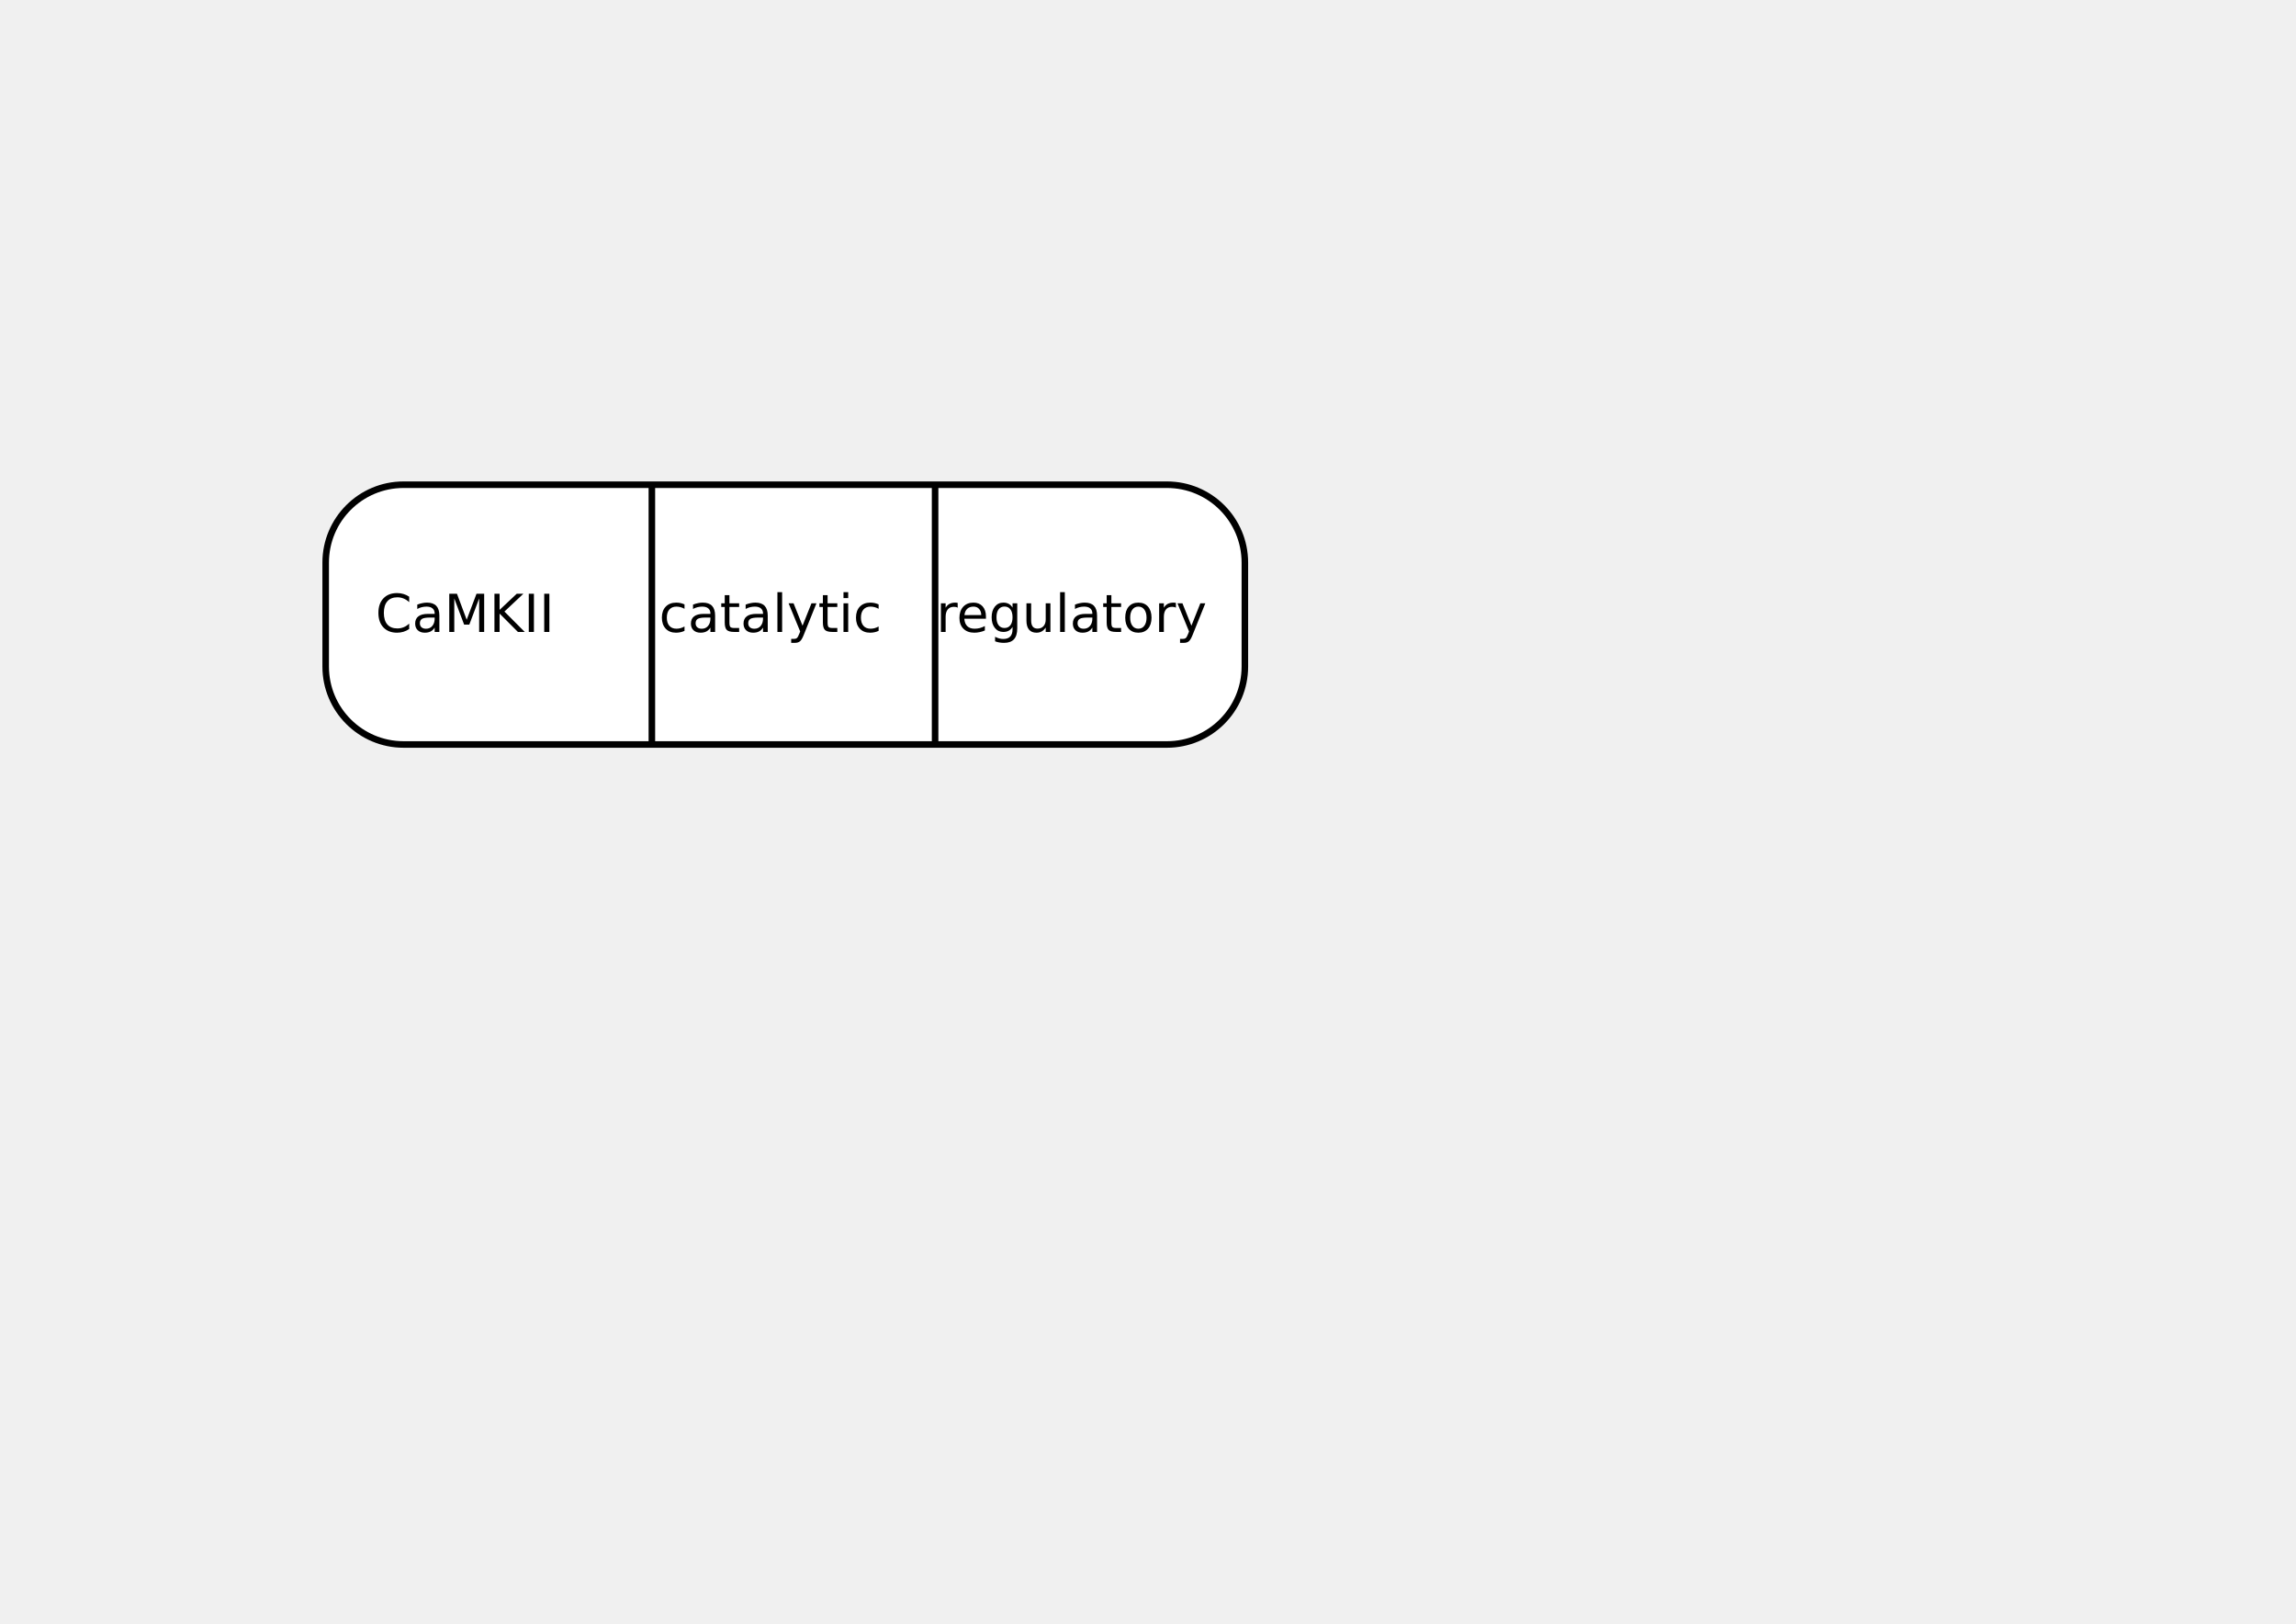
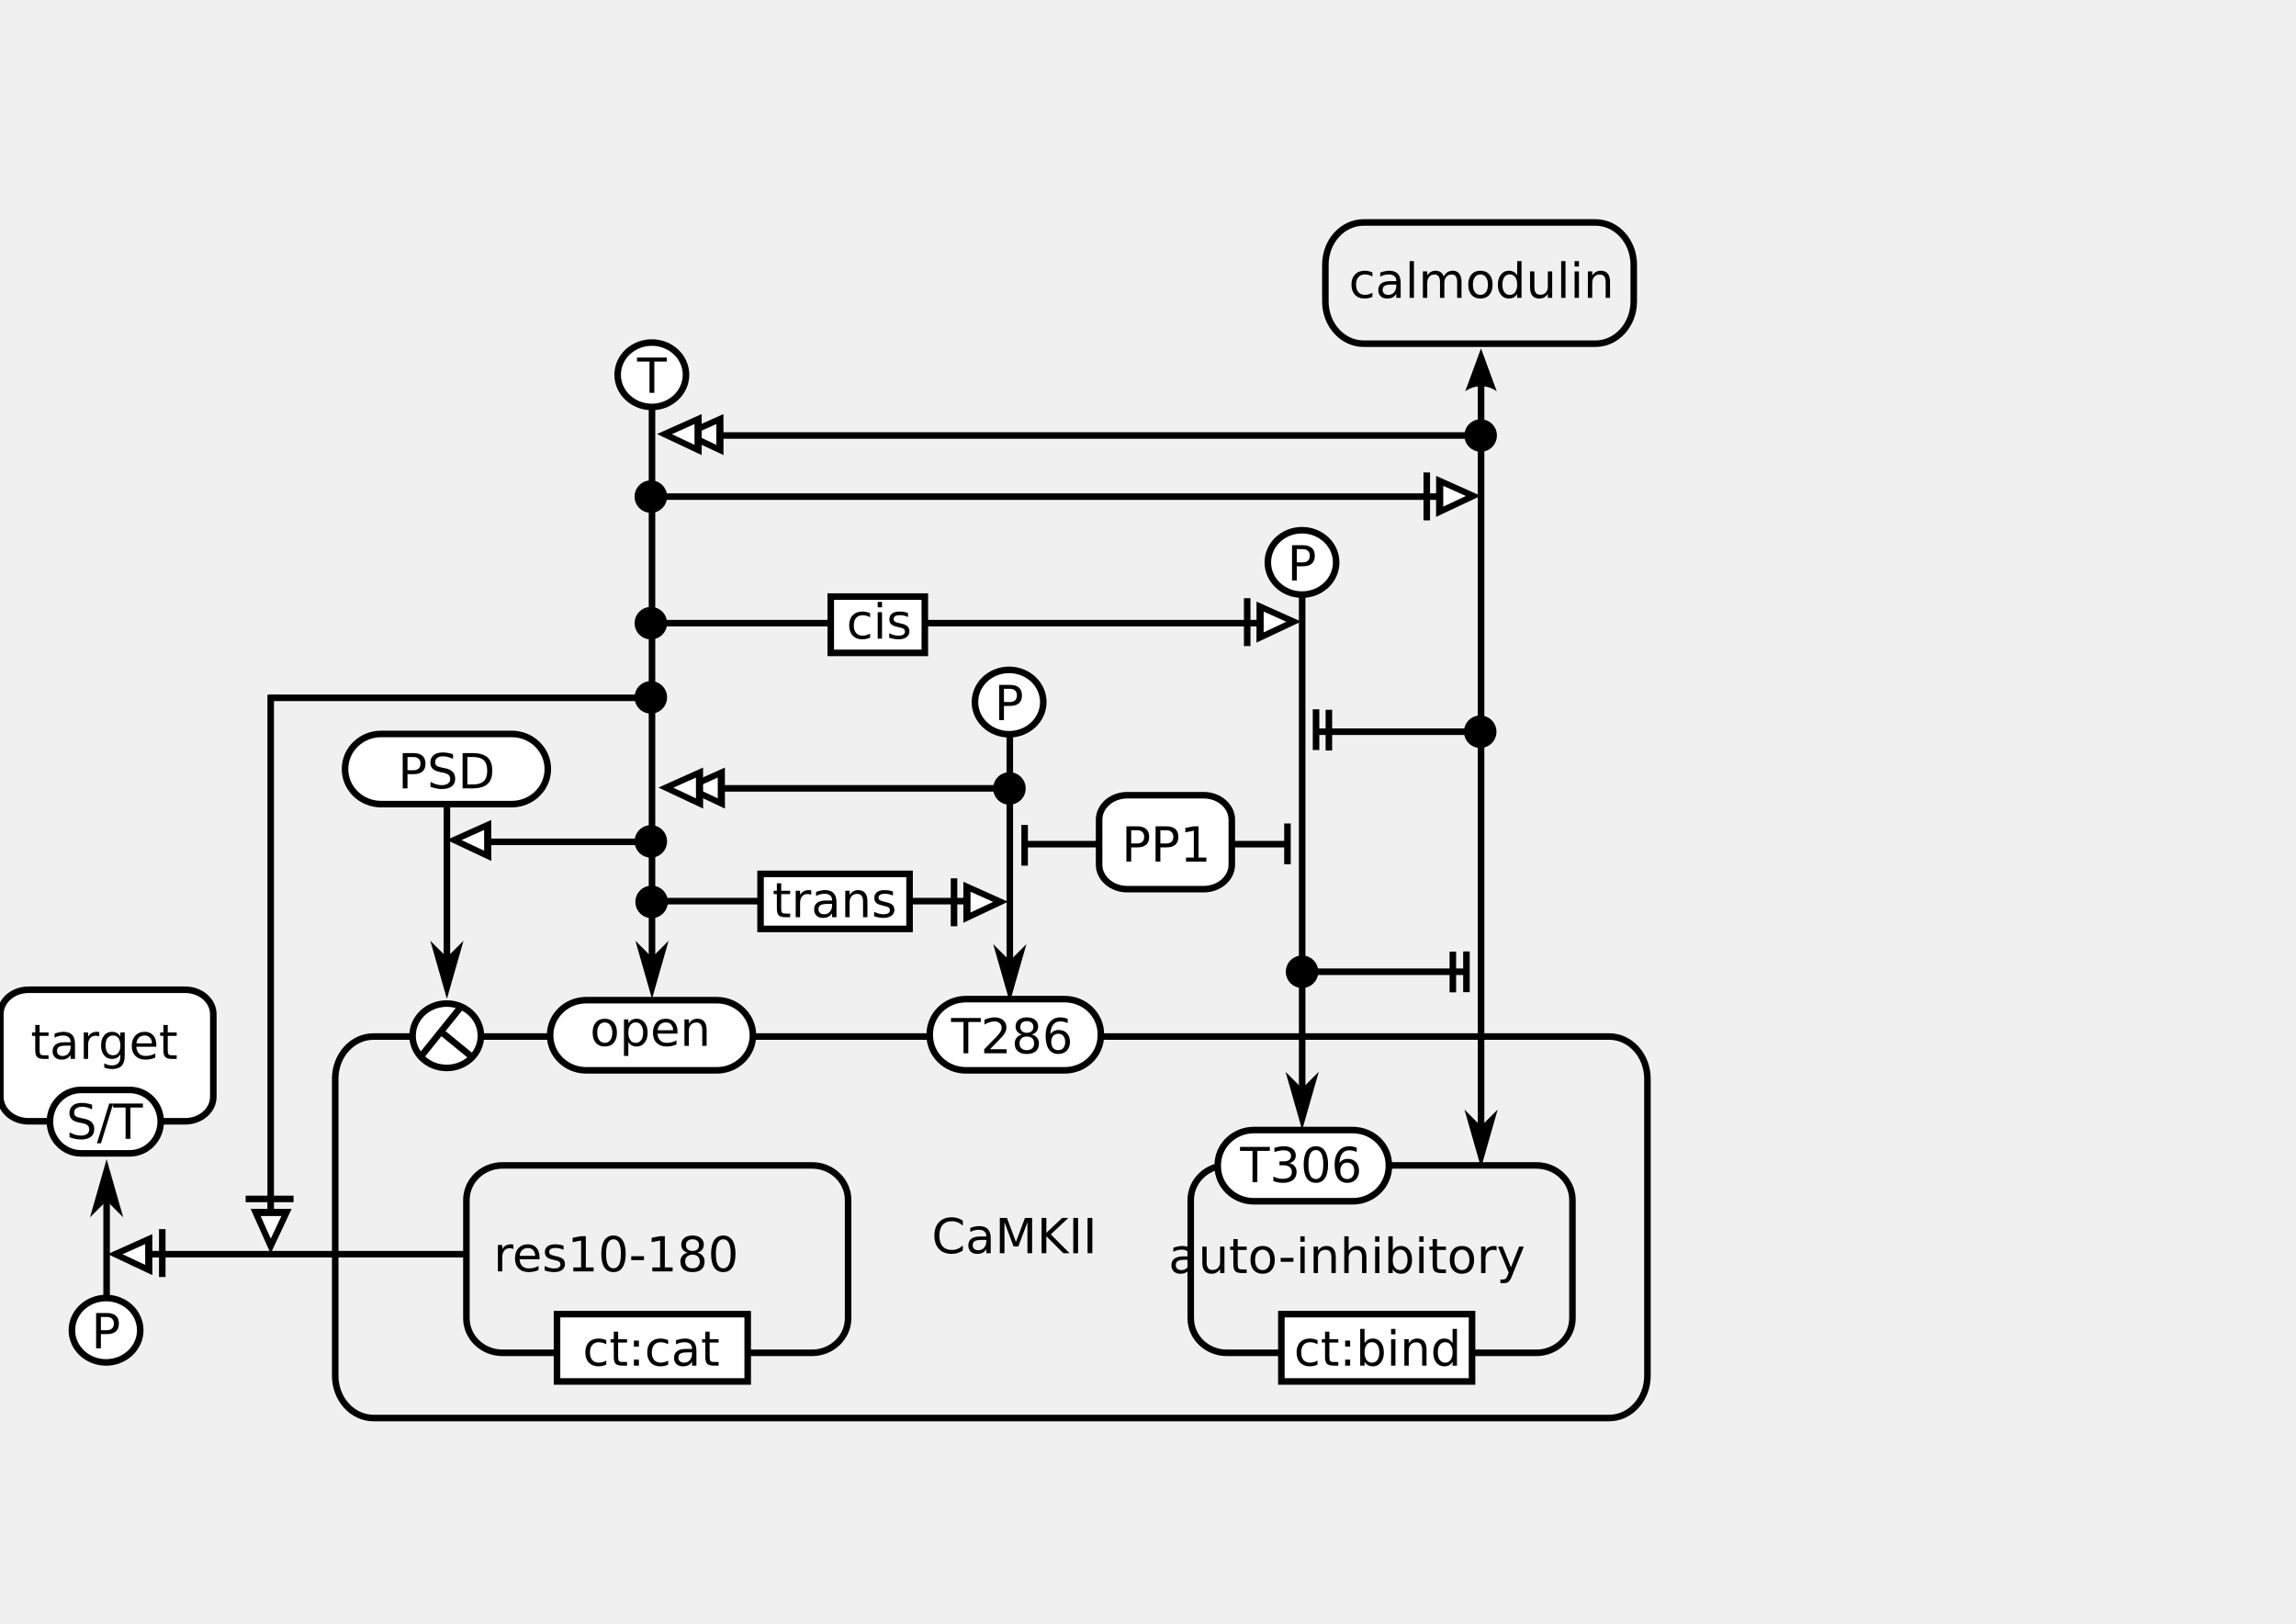
- <svg xmlns="http://www.w3.org/2000/svg" width="1052.362" height="744.094" id="svg2" version="1.0">
-   <defs id="defs4">
-     <marker orient="auto" refY="0.0" refX="0.0" id="Arrow1Send" style="overflow:visible;">
-       <path id="path3269" d="M 0.0,0.0 L 5.0,-5.0 L -12.5,0.0 L 5.0,5.0 L 0.0,0.0 z " style="fill-rule:evenodd;stroke:#000000;stroke-width:1.0pt;marker-start:none;" transform="scale(0.2) rotate(180) translate(6,0)" />
+ <svg xmlns="http://www.w3.org/2000/svg" width="1052.362" height="744.094" id="svg4422" version="1.1">
+   <defs id="defs4424">
+     <marker orient="auto" refY="0.0" refX="0.0" id="Arrow2Mend" style="overflow:visible;">
+       <path id="path5131" style="font-size:12.0;fill-rule:evenodd;stroke-width:0.625;stroke-linejoin:round;" d="M 8.719,4.034 L -2.207,0.016 L 8.719,-4.002 C 6.973,-1.63 6.983,1.616 8.719,4.034 z " transform="scale(0.6) rotate(180) translate(0,0)" />
    </marker>
    <marker orient="auto" refY="0.0" refX="0.0" id="Arrow1Mstart" style="overflow:visible">
-       <path id="path3229" d="M 0.0,0.0 L 5.0,-5.0 L -12.5,0.0 L 5.0,5.0 L 0.0,0.0 z " style="fill-rule:evenodd;stroke:#000000;stroke-width:1.0pt;marker-start:none" transform="scale(0.4) translate(10,0)" />
+       <path id="path5110" d="M 0.0,0.0 L 5.0,-5.0 L -12.5,0.0 L 5.0,5.0 L 0.0,0.0 z " style="fill-rule:evenodd;stroke:#000000;stroke-width:1.0pt;marker-start:none" transform="scale(0.4) translate(10,0)" />
    </marker>
-     <marker orient="auto" refY="0.0" refX="0.0" id="Arrow1Mend" style="overflow:visible;">
-       <path id="path2972" d="M 0.0,0.0 L 5.0,-5.0 L -12.5,0.0 L 5.0,5.0 L 0.0,0.0 z " style="fill-rule:evenodd;stroke:#000000;stroke-width:1.0pt;marker-start:none;" transform="scale(0.4) rotate(180) translate(10,0)" />
+     <marker orient="auto" refY="0.0" refX="0.0" id="Arrow1Lstart" style="overflow:visible">
+       <path id="path5104" d="M 0.0,0.0 L 5.0,-5.0 L -12.5,0.0 L 5.0,5.0 L 0.0,0.0 z " style="fill-rule:evenodd;stroke:#000000;stroke-width:1.0pt;marker-start:none" transform="scale(0.8) translate(12.5,0)" />
    </marker>
-     <marker orient="auto" refY="0.0" refX="0.0" id="Arrow1Lend" style="overflow:visible;">
-       <path id="path2978" d="M 0.0,0.0 L 5.0,-5.0 L -12.5,0.0 L 5.0,5.0 L 0.0,0.0 z " style="fill-rule:evenodd;stroke:#000000;stroke-width:1.0pt;marker-start:none;" transform="scale(0.8) rotate(180) translate(12.5,0)" />
+     <marker orient="auto" refY="0.0" refX="0.0" id="Arrow1Mstart8" style="overflow:visible">
+       <path id="path6147" d="M 0.0,0.0 L 5.0,-5.0 L -12.5,0.0 L 5.0,5.0 L 0.0,0.0 z " style="marker-start:none;stroke:#646464;stroke-width:1.0pt;fill:#646464;fill-rule:evenodd" transform="scale(0.4) translate(10,0)" />
+     </marker>
+     <marker orient="auto" refY="0.0" refX="0.0" id="Arrow1Mstart8n" style="overflow:visible">
+       <path id="path3982" d="M 0.0,0.0 L 5.0,-5.0 L -12.5,0.0 L 5.0,5.0 L 0.0,0.0 z " style="fill-rule:evenodd;marker-start:none;stroke:#000000;stroke-width:1.0pt;fill:#000000" transform="scale(0.4) translate(10,0)" />
    </marker>
  </defs>
-   <g id="layer2" style="opacity:1">
-     <rect style="opacity:1;fill:#ffffff;fill-opacity:1;fill-rule:nonzero;stroke:#000000;stroke-width:3;stroke-miterlimit:4;stroke-dasharray:none;stroke-opacity:1" id="rect13329" width="421.303" height="119.045" x="149.274" y="222.127" ry="35.714" rx="35.714" />
-     <text xml:space="preserve" style="font-size:12px;font-style:normal;font-weight:normal;opacity:1;fill:#000000;fill-opacity:1;stroke:none;stroke-width:1px;stroke-linecap:butt;stroke-linejoin:miter;stroke-opacity:1;font-family:Bitstream Vera Sans" x="222.662" y="289.6" id="text13331">
-       <tspan x="222.662" y="289.6" style="font-size:24px;font-weight:normal;text-align:center;text-anchor:middle" id="tspan13333">CaMKII</tspan>
+   <g id="layer1" transform="translate(0,-308.2677)">
+     <path id="path3957" d="m 124.071,870.952 0,-244.336" style="fill:none;stroke:#000000;stroke-width:3;stroke-linecap:butt;stroke-linejoin:miter;stroke-miterlimit:4;stroke-opacity:1;stroke-dasharray:none" />
+     <path id="path6119" d="m 213.247,883.028 -147.937,0" style="fill:none;stroke:#000000;stroke-width:3;stroke-linecap:butt;stroke-linejoin:miter;stroke-miterlimit:4;stroke-opacity:1;stroke-dasharray:none" />
+     <path style="fill:none;stroke:#000000;stroke-width:3;stroke-linecap:butt;stroke-linejoin:miter;stroke-miterlimit:4;stroke-opacity:1;stroke-dasharray:none" d="m 589.55,695.12 -120.144,0" id="path5975" />
+     <rect style="fill:none;stroke:#000000;stroke-width:3;stroke-linecap:butt;stroke-linejoin:miter;stroke-miterlimit:4;stroke-opacity:1;stroke-dasharray:none" id="rect2969" width="141.348" height="55.553" x="607.479" y="410.216" rx="17.54" ry="19.375" />
+     <text id="text2971" y="444.765" x="618.219" style="font-size:22.176px;font-style:normal;font-weight:normal;fill:#000000;fill-opacity:1;stroke:none;font-family:Bitstream Vera Sans" xml:space="preserve">
+       <tspan y="444.765" x="618.219" id="tspan2973">calmodulin</tspan>
    </text>
-     <path style="opacity:1;fill:none;fill-opacity:0.75;fill-rule:evenodd;stroke:#000000;stroke-width:0;stroke-linecap:butt;stroke-linejoin:miter;marker-end:url(#Arrow1Mend);stroke-miterlimit:4;stroke-dasharray:none;stroke-dashoffset:0;stroke-opacity:1" d="M 803.094,185.853 L 708.389,185.853" id="path3210" />
-     <path style="fill:none;fill-opacity:0.75;fill-rule:evenodd;stroke:#000000;stroke-width:3;stroke-linecap:butt;stroke-linejoin:miter;stroke-miterlimit:4;stroke-dasharray:none;stroke-dashoffset:0;stroke-opacity:1" d="M 428.597,341.659 L 428.597,222.541" id="path3245" />
-     <path id="path3247" d="M 298.782,340.727 L 298.782,222.527" style="fill:none;fill-opacity:0.75;fill-rule:evenodd;stroke:#000000;stroke-width:3;stroke-linecap:butt;stroke-linejoin:miter;stroke-miterlimit:4;stroke-dasharray:none;stroke-dashoffset:0;stroke-opacity:1" />
-     <text id="text3253" y="289.6" x="362.662" style="font-size:12px;font-style:normal;font-weight:normal;opacity:1;fill:#000000;fill-opacity:1;stroke:none;stroke-width:1px;stroke-linecap:butt;stroke-linejoin:miter;stroke-opacity:1;font-family:Bitstream Vera Sans" xml:space="preserve">
-       <tspan id="tspan3255" style="font-size:24px;font-weight:normal;text-align:center;text-anchor:middle" y="289.6" x="362.662">catalytic</tspan>
+     <text xml:space="preserve" style="font-size:22.176px;font-style:normal;font-weight:normal;fill:#000000;fill-opacity:1;stroke:none;font-family:Bitstream Vera Sans" x="634.96" y="891.677" id="text2757">
+       <tspan style="text-align:center;text-anchor:middle" id="tspan3110" x="634.96" y="891.677">auto-inhibitory</tspan>
    </text>
-     <text xml:space="preserve" style="font-size:12px;font-style:normal;font-weight:normal;opacity:1;fill:#000000;fill-opacity:1;stroke:none;stroke-width:1px;stroke-linecap:butt;stroke-linejoin:miter;stroke-opacity:1;font-family:Bitstream Vera Sans" x="500.662" y="289.6" id="text3261">
-       <tspan x="500.662" y="289.6" style="font-size:24px;font-weight:normal;text-align:center;text-anchor:middle" id="tspan3263">regulatory</tspan>
+     <rect ry="15.867" rx="16.54" y="842.335" x="545.772" height="85.89" width="174.953" id="rect3795" style="fill:none;stroke:#000000;stroke-width:3;stroke-linecap:butt;stroke-linejoin:miter;stroke-miterlimit:4;stroke-opacity:1;stroke-dasharray:none" />
+     <rect ry="19.375" rx="17.54" y="783.275" x="153.642" height="174.827" width="601.456" id="rect5052" style="fill:none;stroke:#000000;stroke-width:3;stroke-linecap:butt;stroke-linejoin:miter;stroke-miterlimit:4;stroke-opacity:1;stroke-dasharray:none" />
+     <rect style="fill:#ffffff;fill-opacity:1;stroke:#000000;stroke-width:3;stroke-linecap:butt;stroke-linejoin:miter;stroke-miterlimit:4;stroke-opacity:1;stroke-dasharray:none" id="rect3737" width="78.427" height="32.632" x="558.149" y="826.14" rx="16.54" ry="16.082" />
+     <text id="text5077" y="850.019" x="568.415" style="font-size:22.176px;font-style:normal;font-weight:normal;fill:#000000;fill-opacity:1;stroke:none;font-family:Bitstream Vera Sans" xml:space="preserve">
+       <tspan y="850.019" x="568.415" id="tspan5079">T306</tspan>
    </text>
+     <rect ry="16.082" rx="16.54" y="766.14" x="426.149" height="32.632" width="78.427" id="rect5085" style="fill:#ffffff;fill-opacity:1;stroke:#000000;stroke-width:3;stroke-linecap:butt;stroke-linejoin:miter;stroke-miterlimit:4;stroke-opacity:1;stroke-dasharray:none" />
+     <text xml:space="preserve" style="font-size:22.176px;font-style:normal;font-weight:normal;fill:#000000;fill-opacity:1;stroke:none;font-family:Bitstream Vera Sans" x="435.946" y="790.956" id="text5087">
+       <tspan id="tspan5089" x="435.946" y="790.956">T286</tspan>
+     </text>
+     <path style="fill:none;stroke:#000000;stroke-width:3;stroke-linecap:butt;stroke-linejoin:miter;stroke-miterlimit:4;stroke-opacity:1;stroke-dasharray:none;marker-start:url(#Arrow1Mstart)" d="m 462.839,761.671 0,-115.966" id="path5099" />
+     <path id="path5737" d="m 596.839,820.188 0,-239.866" style="fill:none;stroke:#000000;stroke-width:3;stroke-linecap:butt;stroke-linejoin:miter;stroke-miterlimit:4;stroke-opacity:1;stroke-dasharray:none;marker-start:url(#Arrow1Mstart)" />
+     <path style="fill:none;stroke:#000000;stroke-width:3;stroke-linecap:butt;stroke-linejoin:miter;stroke-miterlimit:4;stroke-opacity:1;stroke-dasharray:none;marker-start:url(#Arrow1Mstart)" d="m 298.839,760.12 0,-271.446" id="path5739" />
+     <path style="fill:none;stroke:#000000;stroke-width:3;stroke-linecap:butt;stroke-linejoin:miter;stroke-miterlimit:4;stroke-opacity:1;stroke-dasharray:none;marker-start:url(#Arrow1Mstart);marker-end:url(#Arrow2Mend)" d="m 678.839,837.491 0,-365.575" id="path5935" />
+     <rect style="fill:#ffffff;fill-opacity:1;stroke:#000000;stroke-width:3;stroke-linecap:butt;stroke-linejoin:miter;stroke-miterlimit:4;stroke-opacity:1;stroke-dasharray:none" id="rect5937" width="31.325" height="29.513" x="446.866" y="615.248" rx="15.663" ry="14.756" />
+     <text id="text5939" y="638.281" x="455.794" style="font-size:22.176px;font-style:normal;font-weight:normal;fill:#000000;fill-opacity:1;stroke:none;font-family:Bitstream Vera Sans" xml:space="preserve">
+       <tspan y="638.281" x="455.794" id="tspan5941">P</tspan>
+     </text>
+     <rect ry="14.756" rx="15.663" y="465.248" x="283.1" height="29.513" width="31.325" id="rect5943" style="fill:#ffffff;fill-opacity:1;stroke:#000000;stroke-width:3;stroke-linecap:butt;stroke-linejoin:miter;stroke-miterlimit:4;stroke-opacity:1;stroke-dasharray:none" />
+     <text xml:space="preserve" style="font-size:22.176px;font-style:normal;font-weight:normal;fill:#000000;fill-opacity:1;stroke:none;font-family:Bitstream Vera Sans" x="292.028" y="488.281" id="text5945">
+       <tspan id="tspan5947" x="292.028" y="488.281">T</tspan>
+     </text>
+     <rect style="fill:#ffffff;fill-opacity:1;stroke:#000000;stroke-width:3;stroke-linecap:butt;stroke-linejoin:miter;stroke-miterlimit:4;stroke-opacity:1;stroke-dasharray:none" id="rect5949" width="31.325" height="29.513" x="581.1" y="551.248" rx="15.663" ry="14.756" />
+     <text id="text5951" y="574.281" x="590.028" style="font-size:22.176px;font-style:normal;font-weight:normal;fill:#000000;fill-opacity:1;stroke:none;font-family:Bitstream Vera Sans" xml:space="preserve">
+       <tspan y="574.281" x="590.028" id="tspan5953">P</tspan>
+     </text>
+     <path style="fill:#000000;fill-opacity:1;stroke:#000000;stroke-width:3;stroke-miterlimit:4;stroke-opacity:1;stroke-dasharray:none;stroke-dashoffset:0" id="path5955" d="m 282.294,487.313 c 0,3.294 -2.67,5.964 -5.964,5.964 -3.294,0 -5.964,-2.67 -5.964,-5.964 0,-3.294 2.67,-5.964 5.964,-5.964 3.294,0 5.964,2.67 5.964,5.964 z" transform="translate(22.33133,234.2677)" />
+     <path transform="translate(186.3313,182.2677)" d="m 282.294,487.313 c 0,3.294 -2.67,5.964 -5.964,5.964 -3.294,0 -5.964,-2.67 -5.964,-5.964 0,-3.294 2.67,-5.964 5.964,-5.964 3.294,0 5.964,2.67 5.964,5.964 z" id="path5959" style="fill:#000000;fill-opacity:1;stroke:#000000;stroke-width:3;stroke-miterlimit:4;stroke-opacity:1;stroke-dasharray:none;stroke-dashoffset:0" />
+     <rect style="fill:#ffffff;fill-opacity:1;stroke:#000000;stroke-width:3;stroke-linecap:butt;stroke-linejoin:miter;stroke-miterlimit:4;stroke-opacity:1;stroke-dasharray:none" id="rect5961" width="60.826" height="43.049" x="503.769" y="672.693" rx="12.895" ry="11.228" />
+     <text xml:space="preserve" style="font-size:22.176px;font-style:normal;font-weight:normal;fill:#000000;fill-opacity:1;stroke:none;font-family:Bitstream Vera Sans" x="514.112" y="703.101" id="text5963">
+       <tspan id="tspan5965" x="514.112" y="703.101">PP1</tspan>
+     </text>
+     <path style="fill:none;stroke:#000000;stroke-width:3;stroke-linecap:butt;stroke-linejoin:miter;stroke-miterlimit:4;stroke-opacity:1;stroke-dasharray:none" d="m 445.097,721.23 -142.293,0" id="path5971" />
+     <path id="path5977" d="m 469.631,704.972 0,-18.661" style="fill:none;stroke:#000000;stroke-width:3;stroke-linecap:butt;stroke-linejoin:miter;stroke-miterlimit:4;stroke-opacity:1;stroke-dasharray:none" />
+     <path style="fill:none;stroke:#000000;stroke-width:3;stroke-linecap:butt;stroke-linejoin:miter;stroke-miterlimit:4;stroke-opacity:1;stroke-dasharray:none" d="m 590.104,704.309 0,-18.661" id="path5985" />
+     <path transform="matrix(-1.066903,-1.066358,-1.272855,0.8938181,1291.356,776.6988)" d="m 362.229,362.722 -7.794,6.547 -1.969,-10.469 z" id="path5993" style="fill:#ffffff;fill-opacity:1;stroke:#000000;stroke-width:1.973;stroke-miterlimit:4;stroke-opacity:1;stroke-dasharray:none;stroke-dashoffset:0" />
+     <path style="fill:none;stroke:#000000;stroke-width:3;stroke-linecap:butt;stroke-linejoin:miter;stroke-miterlimit:4;stroke-opacity:1;stroke-dasharray:none" d="m 437.276,732.741 0,-21.953" id="path5995" />
+     <rect ry="0" rx="0" y="708.743" x="348.591" height="25.224" width="68.304" id="rect6001" style="fill:#ffffff;fill-opacity:1;stroke:#000000;stroke-width:3;stroke-linecap:butt;stroke-linejoin:miter;stroke-miterlimit:4;stroke-opacity:1;stroke-dasharray:none" />
+     <text id="text5997" y="728.598" x="354.004" style="font-size:22.176px;font-style:normal;font-weight:normal;fill:#000000;fill-opacity:1;stroke:none;font-family:Bitstream Vera Sans" xml:space="preserve">
+       <tspan y="728.598" x="354.004" id="tspan5999">trans</tspan>
+     </text>
+     <path style="fill:none;stroke:#000000;stroke-width:3;stroke-linecap:butt;stroke-linejoin:miter;stroke-miterlimit:4;stroke-opacity:1;stroke-dasharray:none" d="m 581.704,593.845 -284.618,0" id="path6003" />
+     <path style="fill:#ffffff;fill-opacity:1;stroke:#000000;stroke-width:1.973;stroke-miterlimit:4;stroke-opacity:1;stroke-dasharray:none;stroke-dashoffset:0" id="path6005" d="m 362.229,362.722 -7.794,6.547 -1.969,-10.469 z" transform="matrix(-1.066903,-1.066358,-1.272855,0.8938181,1425.722,648.3104)" />
+     <path id="path6007" d="m 571.642,604.352 0,-21.953" style="fill:none;stroke:#000000;stroke-width:3;stroke-linecap:butt;stroke-linejoin:miter;stroke-miterlimit:4;stroke-opacity:1;stroke-dasharray:none" />
+     <path style="fill:#000000;fill-opacity:1;stroke:#000000;stroke-width:3;stroke-miterlimit:4;stroke-opacity:1;stroke-dasharray:none;stroke-dashoffset:0" id="path6009" d="m 282.294,487.313 c 0,3.294 -2.67,5.964 -5.964,5.964 -3.294,0 -5.964,-2.67 -5.964,-5.964 0,-3.294 2.67,-5.964 5.964,-5.964 3.294,0 5.964,2.67 5.964,5.964 z" transform="translate(320.4575,266.2793)" />
+     <path id="path6013" d="m 603.203,651.978 0,-18.661" style="fill:none;stroke:#000000;stroke-width:3;stroke-linecap:butt;stroke-linejoin:miter;stroke-miterlimit:4;stroke-opacity:1;stroke-dasharray:none" />
+     <rect style="fill:#ffffff;fill-opacity:1;stroke:#000000;stroke-width:3;stroke-linecap:butt;stroke-linejoin:miter;stroke-miterlimit:4;stroke-opacity:1;stroke-dasharray:none" id="rect6035" width="43.121" height="25.813" x="380.777" y="581.656" rx="0" ry="0" />
+     <text xml:space="preserve" style="font-size:22.176px;font-style:normal;font-weight:normal;fill:#000000;fill-opacity:1;stroke:none;font-family:Bitstream Vera Sans" x="388.004" y="600.94" id="text6031">
+       <tspan id="tspan6033" x="388.004" y="600.94">cis</tspan>
+     </text>
+     <path transform="translate(402.1261,156.2793)" d="m 282.294,487.313 c 0,3.294 -2.67,5.964 -5.964,5.964 -3.294,0 -5.964,-2.67 -5.964,-5.964 0,-3.294 2.67,-5.964 5.964,-5.964 3.294,0 5.964,2.67 5.964,5.964 z" id="path6037" style="fill:#000000;fill-opacity:1;stroke:#000000;stroke-width:3;stroke-miterlimit:4;stroke-opacity:1;stroke-dasharray:none;stroke-dashoffset:0" />
+     <path id="path6039" d="m 672.038,753.584 -75.392,0" style="fill:none;stroke:#000000;stroke-width:3;stroke-linecap:butt;stroke-linejoin:miter;stroke-miterlimit:4;stroke-opacity:1;stroke-dasharray:none" />
+     <path style="fill:none;stroke:#000000;stroke-width:3;stroke-linecap:butt;stroke-linejoin:miter;stroke-miterlimit:4;stroke-opacity:1;stroke-dasharray:none" d="m 672.139,762.948 0,-18.661" id="path6041" />
+     <path id="path6057" d="m 676.814,507.845 -361.424,0" style="fill:none;stroke:#000000;stroke-width:3;stroke-linecap:butt;stroke-linejoin:miter;stroke-miterlimit:4;stroke-opacity:1;stroke-dasharray:none" />
+     <path style="fill:none;stroke:#000000;stroke-width:3;stroke-linecap:butt;stroke-linejoin:miter;stroke-miterlimit:4;stroke-opacity:1;stroke-dasharray:none" d="m 653.951,546.729 0,-21.953" id="path6061" />
+     <path transform="translate(21.97649,106.5319)" d="m 282.294,487.313 c 0,3.294 -2.67,5.964 -5.964,5.964 -3.294,0 -5.964,-2.67 -5.964,-5.964 0,-3.294 2.67,-5.964 5.964,-5.964 3.294,0 5.964,2.67 5.964,5.964 z" id="path6063" style="fill:#000000;fill-opacity:1;stroke:#000000;stroke-width:3;stroke-miterlimit:4;stroke-opacity:1;stroke-dasharray:none;stroke-dashoffset:0" />
+     <path style="fill:none;stroke:#000000;stroke-width:3;stroke-linecap:butt;stroke-linejoin:miter;stroke-miterlimit:4;stroke-opacity:1;stroke-dasharray:none" d="m 301.798,535.845 360.109,0" id="path6071" />
+     <path style="fill:#000000;fill-opacity:1;stroke:#000000;stroke-width:3;stroke-miterlimit:4;stroke-opacity:1;stroke-dasharray:none;stroke-dashoffset:0" id="path6077" d="m 282.294,487.313 c 0,3.294 -2.67,5.964 -5.964,5.964 -3.294,0 -5.964,-2.67 -5.964,-5.964 0,-3.294 2.67,-5.964 5.964,-5.964 3.294,0 5.964,2.67 5.964,5.964 z" transform="matrix(-1,0,0,1,954.987,20.53192)" />
+     <path style="fill:#ffffff;fill-opacity:1;stroke:#000000;stroke-width:1.973;stroke-miterlimit:4;stroke-opacity:1;stroke-dasharray:none;stroke-dashoffset:0" id="path6079" d="m 362.229,362.722 -7.794,6.547 -1.969,-10.469 z" transform="matrix(1.066903,-1.066358,1.272855,0.8938181,-518.2034,562.3675)" />
+     <path transform="matrix(1.066903,-1.066358,1.272855,0.8938181,-528.2034,562.3675)" d="m 362.229,362.722 -7.794,6.547 -1.969,-10.469 z" id="path6081" style="fill:#ffffff;fill-opacity:1;stroke:#000000;stroke-width:1.973;stroke-miterlimit:4;stroke-opacity:1;stroke-dasharray:none;stroke-dashoffset:0" />
+     <rect ry="11.228" rx="12.895" y="761.84" x="0.168" height="60.278" width="97.604" id="rect6103" style="fill:#ffffff;fill-opacity:1;stroke:#000000;stroke-width:3;stroke-linecap:butt;stroke-linejoin:miter;stroke-miterlimit:4;stroke-opacity:1;stroke-dasharray:none" />
+     <text xml:space="preserve" style="font-size:22.176px;font-style:normal;font-weight:normal;fill:#000000;fill-opacity:1;stroke:none;font-family:Bitstream Vera Sans" x="14.093" y="793.55" id="text6113">
+       <tspan id="tspan6115" x="14.093" y="793.55">target</tspan>
+     </text>
+     <path id="path6117" d="m 48.867,845.401 0,73.601" style="fill:none;stroke:#000000;stroke-width:3;stroke-linecap:butt;stroke-linejoin:miter;stroke-miterlimit:4;stroke-opacity:1;stroke-dasharray:none;marker-start:url(#Arrow1Mstart8n)" />
+     <path style="fill:#ffffff;fill-opacity:1;stroke:#000000;stroke-width:1.973;stroke-miterlimit:4;stroke-opacity:1;stroke-dasharray:none;stroke-dashoffset:0" id="path6121" d="m 362.229,362.722 -7.794,6.547 -1.969,-10.469 z" transform="matrix(1.066903,-1.066358,1.272855,0.8938181,-779.9806,938.1657)" />
+     <path id="path6125" d="m 74.378,893.484 0,-21.953" style="fill:none;stroke:#000000;stroke-width:3;stroke-linecap:butt;stroke-linejoin:miter;stroke-miterlimit:4;stroke-opacity:1;stroke-dasharray:none" />
+     <rect ry="14.756" rx="15.663" y="903.112" x="32.955" height="29.513" width="31.325" id="rect6127" style="fill:#ffffff;fill-opacity:1;stroke:#000000;stroke-width:3;stroke-linecap:butt;stroke-linejoin:miter;stroke-miterlimit:4;stroke-opacity:1;stroke-dasharray:none" />
+     <text xml:space="preserve" style="font-size:22.176px;font-style:normal;font-weight:normal;fill:#000000;fill-opacity:1;stroke:none;font-family:Bitstream Vera Sans" x="41.883" y="926.146" id="text6129">
+       <tspan id="tspan6131" x="41.883" y="926.146">P</tspan>
+     </text>
+     <rect ry="14.526" rx="14.197" y="807.756" x="22.879" height="29.052" width="50.781" id="rect2939" style="fill:#ffffff;fill-opacity:1;stroke:#000000;stroke-width:3;stroke-linecap:butt;stroke-linejoin:miter;stroke-miterlimit:4;stroke-opacity:1;stroke-dasharray:none" />
+     <text id="text6392" y="830.146" x="30.351" style="font-size:22.176px;font-style:normal;font-weight:normal;fill:#000000;fill-opacity:1;stroke:none;font-family:Bitstream Vera Sans" xml:space="preserve">
+       <tspan y="830.146" x="30.351" id="tspan6394">S/T</tspan>
+     </text>
+     <path id="path6398" d="m 609.089,652.202 0,-18.661" style="fill:none;stroke:#000000;stroke-width:3;stroke-linecap:butt;stroke-linejoin:miter;stroke-miterlimit:4;stroke-opacity:1;stroke-dasharray:none" />
+     <path style="fill:none;stroke:#000000;stroke-width:3;stroke-linecap:butt;stroke-linejoin:miter;stroke-miterlimit:4;stroke-opacity:1;stroke-dasharray:none" d="m 665.905,763.018 0,-18.661" id="path2939" />
+     <rect style="fill:#ffffff;fill-opacity:1;stroke:#000000;stroke-width:3;stroke-linecap:butt;stroke-linejoin:miter;stroke-miterlimit:4;stroke-opacity:1;stroke-dasharray:none" id="rect3112" width="87.4" height="30.847" x="587.305" y="910.498" rx="0" ry="0" />
+     <text xml:space="preserve" style="font-size:22.176px;font-style:normal;font-weight:normal;fill:#000000;fill-opacity:1;stroke:none;font-family:Bitstream Vera Sans" x="593.071" y="934.101" id="text3114">
+       <tspan id="tspan3116" x="593.071" y="934.101">ct:bind</tspan>
+     </text>
+     <rect style="fill:none;stroke:#000000;stroke-width:3;stroke-linecap:butt;stroke-linejoin:miter;stroke-miterlimit:4;stroke-opacity:1;stroke-dasharray:none" id="rect3120" width="174.953" height="85.89" x="213.772" y="842.335" rx="16.54" ry="15.867" />
+     <rect style="fill:#ffffff;fill-opacity:1;stroke:#000000;stroke-width:3;stroke-linecap:butt;stroke-linejoin:miter;stroke-miterlimit:4;stroke-opacity:1;stroke-dasharray:none" id="rect5093" width="92.953" height="32.164" x="252.137" y="766.609" rx="16.54" ry="16.082" />
+     <text id="text5095" y="787.55" x="270.415" style="font-size:22.176px;font-style:normal;font-weight:normal;fill:#000000;fill-opacity:1;stroke:none;font-family:Bitstream Vera Sans" xml:space="preserve">
+       <tspan y="787.55" x="270.415" id="tspan5097">open</tspan>
+     </text>
+     <text id="text3122" y="890.923" x="300.004" style="font-size:22.176px;font-style:normal;font-weight:normal;fill:#000000;fill-opacity:1;stroke:none;font-family:Bitstream Vera Sans" xml:space="preserve">
+       <tspan id="tspan3130" y="890.923" x="300.004" style="text-align:center;text-anchor:middle">res10-180</tspan>
+     </text>
+     <path style="fill:none;stroke:#000000;stroke-width:3;stroke-linecap:butt;stroke-linejoin:miter;stroke-miterlimit:4;stroke-opacity:1;stroke-dasharray:none" d="m 678.038,643.584 -75.392,0" id="path3924" />
+     <path transform="matrix(-1.066903,-1.066358,-1.272855,0.8938181,1508.031,590.6868)" d="m 362.229,362.722 -7.794,6.547 -1.969,-10.469 z" id="path6059" style="fill:#ffffff;fill-opacity:1;stroke:#000000;stroke-width:1.973;stroke-miterlimit:4;stroke-opacity:1;stroke-dasharray:none;stroke-dashoffset:0" />
+     <path id="path3926" d="m 461.001,669.542 -142.293,0" style="fill:none;stroke:#000000;stroke-width:3;stroke-linecap:butt;stroke-linejoin:miter;stroke-miterlimit:4;stroke-opacity:1;stroke-dasharray:none" />
+     <path transform="matrix(1.066903,-1.066358,1.272855,0.8938181,-517.5407,724.3675)" d="m 362.229,362.722 -7.794,6.547 -1.969,-10.469 z" id="path5987" style="fill:#ffffff;fill-opacity:1;stroke:#000000;stroke-width:1.973;stroke-miterlimit:4;stroke-opacity:1;stroke-dasharray:none;stroke-dashoffset:0" />
+     <path style="fill:#ffffff;fill-opacity:1;stroke:#000000;stroke-width:1.973;stroke-miterlimit:4;stroke-opacity:1;stroke-dasharray:none;stroke-dashoffset:0" id="path5983" d="m 362.229,362.722 -7.794,6.547 -1.969,-10.469 z" transform="matrix(1.066903,-1.066358,1.272855,0.8938181,-527.5407,724.3675)" />
+     <path style="fill:#000000;fill-opacity:1;stroke:#000000;stroke-width:3;stroke-miterlimit:4;stroke-opacity:1;stroke-dasharray:none;stroke-dashoffset:0" id="path3928" d="m 282.294,487.313 c 0,3.294 -2.67,5.964 -5.964,5.964 -3.294,0 -5.964,-2.67 -5.964,-5.964 0,-3.294 2.67,-5.964 5.964,-5.964 3.294,0 5.964,2.67 5.964,5.964 z" transform="translate(21.97649,48.53192)" />
+     <rect ry="0" rx="0" y="910.498" x="255.305" height="30.847" width="87.4" id="rect3930" style="fill:#ffffff;fill-opacity:1;stroke:#000000;stroke-width:3;stroke-linecap:butt;stroke-linejoin:miter;stroke-miterlimit:4;stroke-opacity:1;stroke-dasharray:none" />
+     <text id="text3932" y="934.101" x="267.071" style="font-size:22.176px;font-style:normal;font-weight:normal;fill:#000000;fill-opacity:1;stroke:none;font-family:Bitstream Vera Sans" xml:space="preserve">
+       <tspan y="934.101" x="267.071" id="tspan3934">ct:cat</tspan>
+     </text>
+     <text id="text2971-1" y="882.572" x="427.018" style="font-size:22.176px;font-style:normal;font-weight:normal;fill:#000000;fill-opacity:1;stroke:none;font-family:Bitstream Vera Sans" xml:space="preserve">
+       <tspan y="882.572" x="427.018" id="tspan2973-1">CaMKII</tspan>
+     </text>
+     <path style="fill:#000000;fill-opacity:1;stroke:#000000;stroke-width:3;stroke-miterlimit:4;stroke-opacity:1;stroke-dasharray:none;stroke-dashoffset:0" id="path3147" d="m 282.294,487.313 a 5.964,5.964 0 1 1 -11.928,0 5.964,5.964 0 1 1 11.928,0 z" transform="translate(21.97649,206.5319)" />
+     <path transform="matrix(-1.066358,-1.066903,0.8938181,-1.272855,179.2302,1712.061)" d="m 362.229,362.722 -7.794,6.547 -1.969,-10.469 z" id="path3951" style="fill:#ffffff;fill-opacity:1;stroke:#000000;stroke-width:1.973;stroke-miterlimit:4;stroke-opacity:1;stroke-dasharray:none;stroke-dashoffset:0" />
+     <path style="fill:none;stroke:#000000;stroke-width:3;stroke-linecap:butt;stroke-linejoin:miter;stroke-miterlimit:4;stroke-opacity:1;stroke-dasharray:none" d="m 134.549,857.702 -21.953,0" id="path3953" />
+     <path style="fill:none;stroke:#000000;stroke-width:3;stroke-linecap:butt;stroke-linejoin:miter;stroke-miterlimit:4;stroke-opacity:1;stroke-dasharray:none" d="m 294.189,694.056 -78.209,0" id="path3955" />
+     <rect style="fill:#ffffff;fill-opacity:1;stroke:#000000;stroke-width:3;stroke-linecap:butt;stroke-linejoin:miter;stroke-miterlimit:4;stroke-opacity:1;stroke-dasharray:none" id="rect4225" width="31.325" height="29.513" x="189.1" y="768.164" rx="15.663" ry="14.756" />
+     <path transform="translate(21.97649,140.5319)" d="m 282.294,487.313 a 5.964,5.964 0 1 1 -11.928,0 5.964,5.964 0 1 1 11.928,0 z" id="path4227" style="fill:#000000;fill-opacity:1;stroke:#000000;stroke-width:3;stroke-miterlimit:4;stroke-opacity:1;stroke-dasharray:none;stroke-dashoffset:0" />
+     <path id="path4229" d="m 294.189,628.056 -170.796,0" style="fill:none;stroke:#000000;stroke-width:3;stroke-linecap:butt;stroke-linejoin:miter;stroke-miterlimit:4;stroke-opacity:1;stroke-dasharray:none" />
+     <path id="path4231" d="m 204.839,760.12 0,-85.474" style="fill:none;stroke:#000000;stroke-width:3;stroke-linecap:butt;stroke-linejoin:miter;stroke-miterlimit:4;stroke-opacity:1;stroke-dasharray:none;marker-start:url(#Arrow1Mstart)" />
+     <rect ry="16.082" rx="16.54" y="644.609" x="158.137" height="32.164" width="92.953" id="rect4233" style="fill:#ffffff;fill-opacity:1;stroke:#000000;stroke-width:3;stroke-linecap:butt;stroke-linejoin:miter;stroke-miterlimit:4;stroke-opacity:1;stroke-dasharray:none" />
+     <text xml:space="preserve" style="font-size:22.176px;font-style:normal;font-weight:normal;fill:#000000;fill-opacity:1;stroke:none;font-family:Bitstream Vera Sans" x="182.415" y="669.55" id="text4235">
+       <tspan id="tspan4237" x="182.415" y="669.55">PSD</tspan>
+     </text>
+     <path transform="matrix(1.066903,-1.066358,1.272855,0.8938181,-624.6241,748.3675)" d="m 362.229,362.722 -7.794,6.547 -1.969,-10.469 z" id="path4239" style="fill:#ffffff;fill-opacity:1;stroke:#000000;stroke-width:1.973;stroke-miterlimit:4;stroke-opacity:1;stroke-dasharray:none;stroke-dashoffset:0" />
+     <path style="fill:none;stroke:#000000;stroke-width:3;stroke-linecap:butt;stroke-linejoin:miter;stroke-opacity:1;stroke-miterlimit:4;stroke-dasharray:none" d="M 193.153,483.856 210.654,462.142" id="path4241" transform="translate(0,308.2677)" />
+     <path id="path4243" d="m 202.228,781.105 14.26,11.667" style="fill:none;stroke:#000000;stroke-width:3;stroke-linecap:butt;stroke-linejoin:miter;stroke-miterlimit:4;stroke-opacity:1;stroke-dasharray:none" />
  </g>
</svg>
